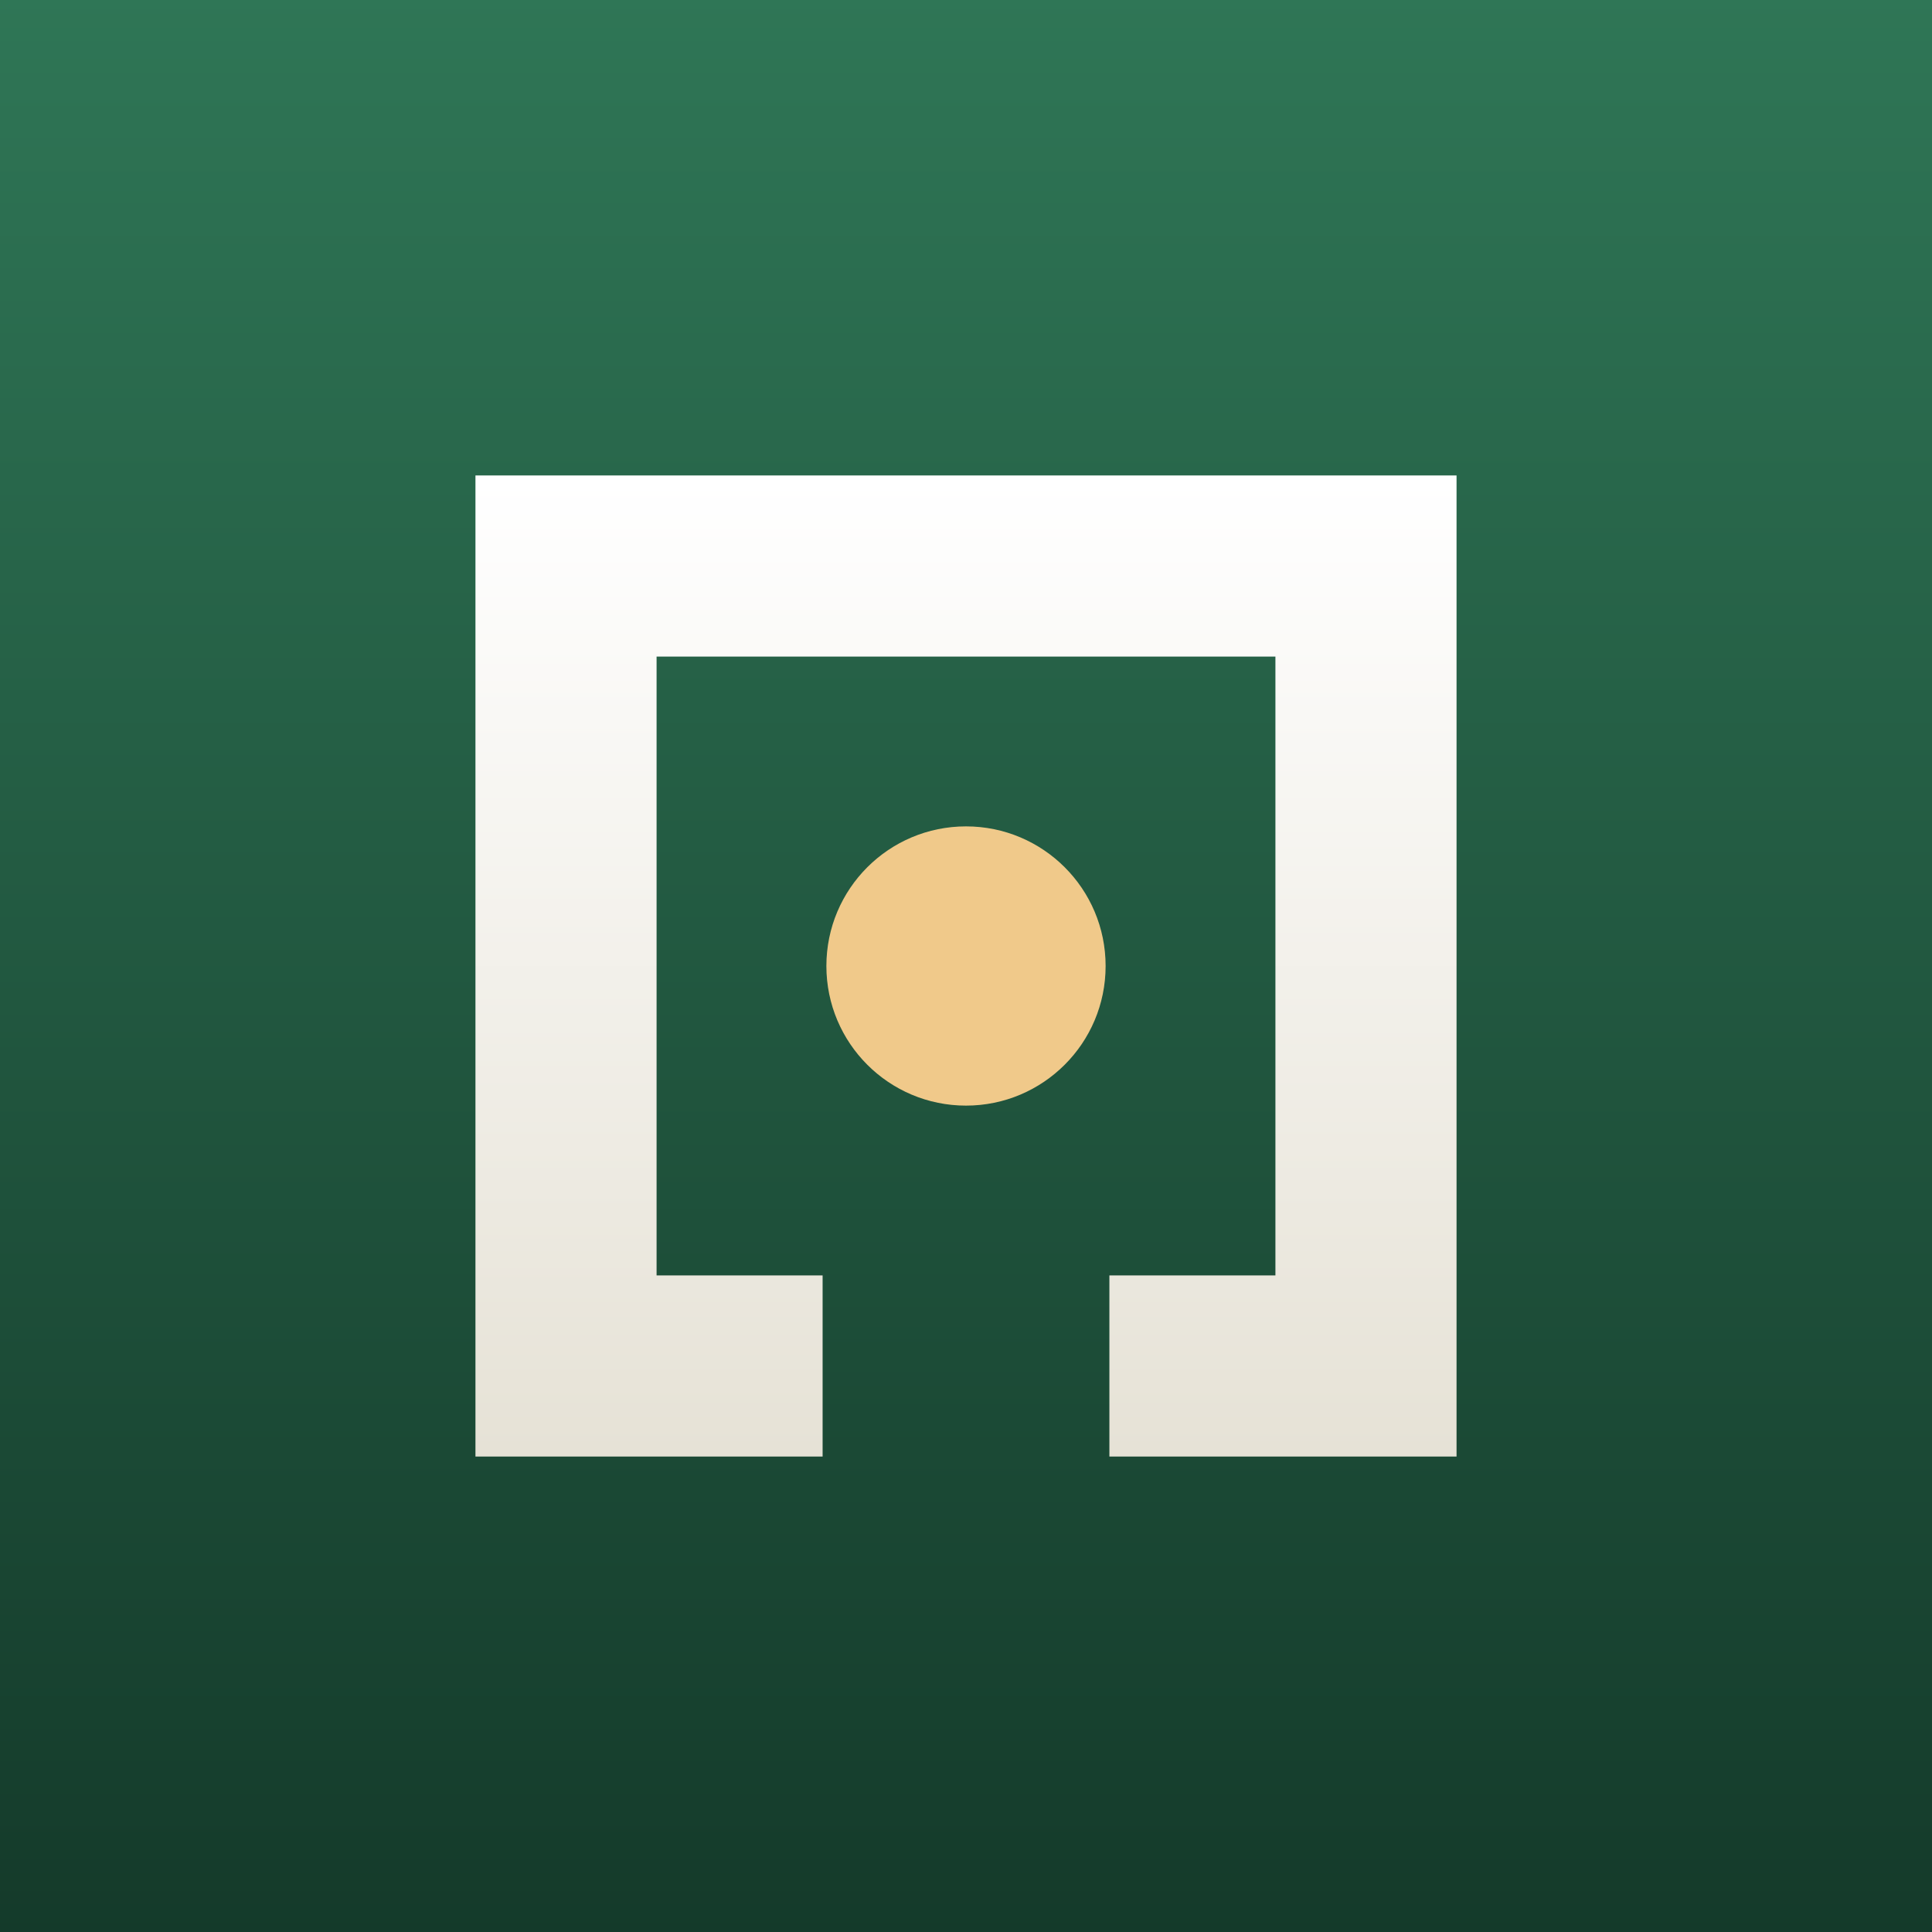
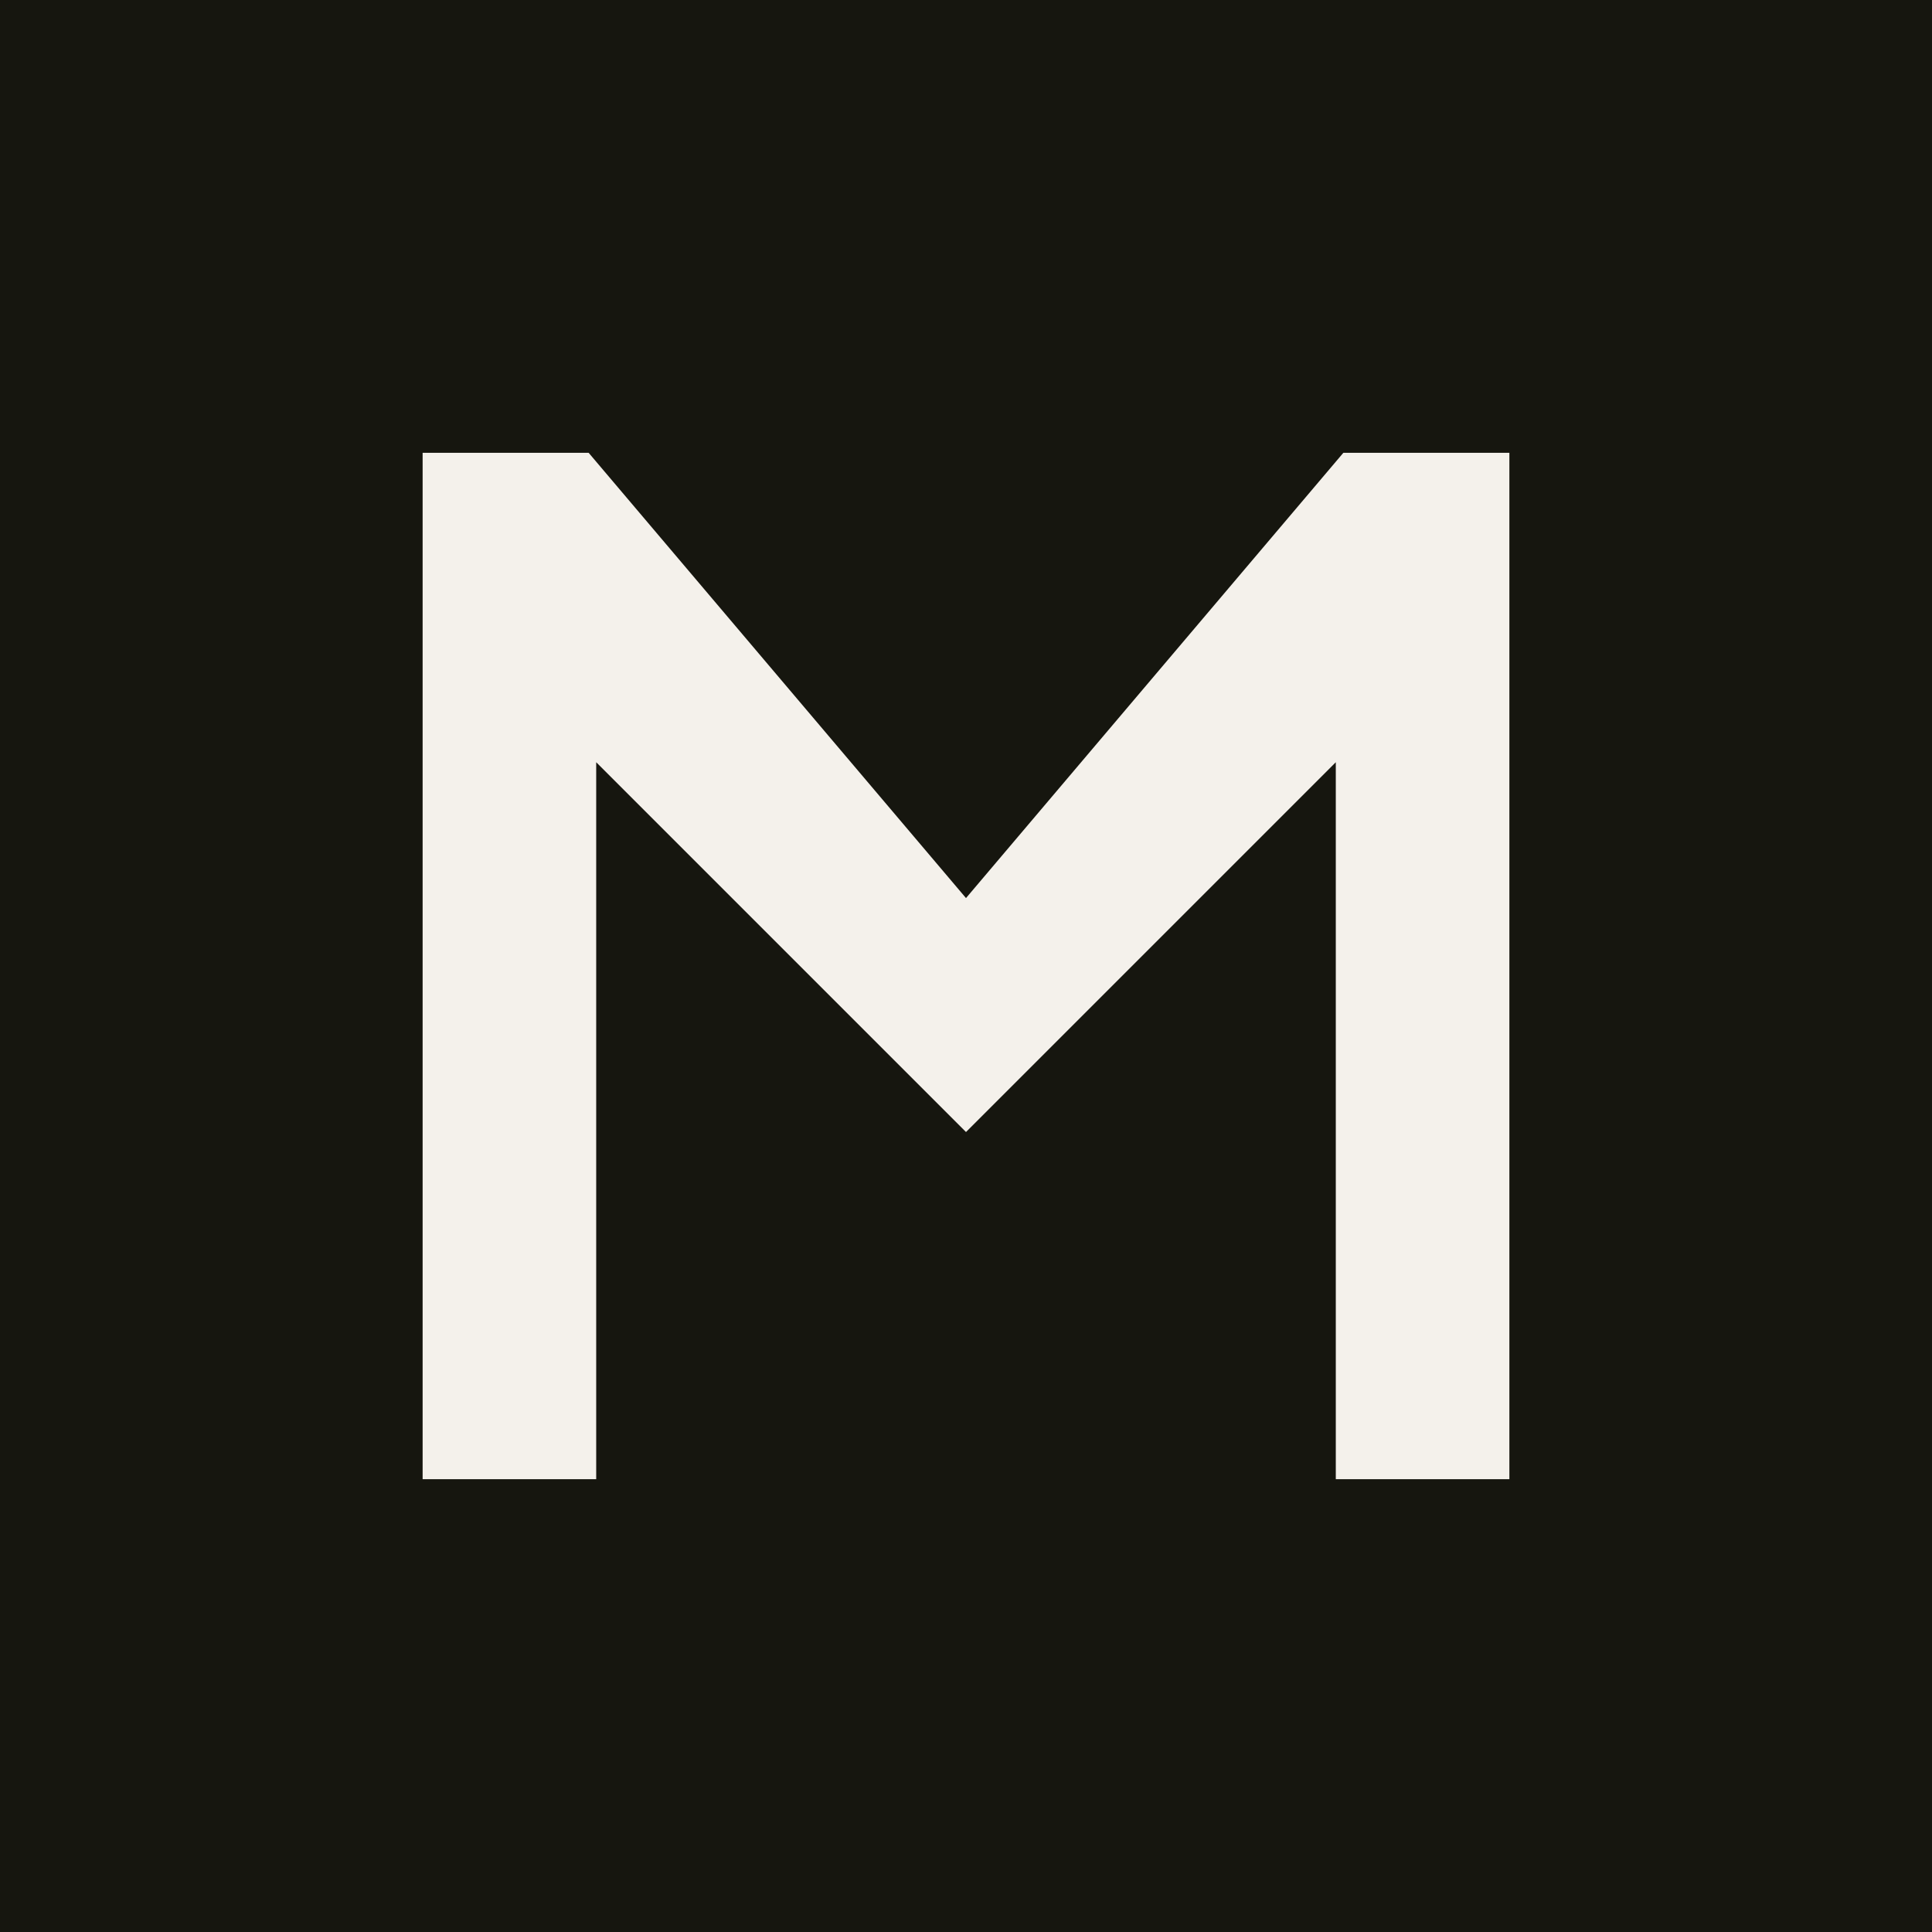
<svg xmlns="http://www.w3.org/2000/svg" viewBox="0 0 1024 1024">
-   <defs>
-     <linearGradient id="bg" x1="0" y1="0" x2="0" y2="1">
-       <stop offset="0" stop-color="#2F7656" />
-       <stop offset="1" stop-color="#143A2A" />
-     </linearGradient>
-     <linearGradient id="wall" x1="0" y1="0" x2="0" y2="1">
-       <stop offset="0" stop-color="#FFFFFF" />
-       <stop offset="1" stop-color="#E6E2D6" />
-     </linearGradient>
-   </defs>
-   <rect width="1024" height="1024" fill="url(#bg)" />
-   <path fill="url(#wall)" d="M252 252h520v520H588v-96h88V348H348v328h88v96H252z" />
-   <circle cx="512" cy="512" r="74" fill="#F0C98A" />
+   <rect width="1024" height="1024" fill="#16160F" />
+   <path fill="#F4F1EB" d="M224 784V240h88l200 236 200-236h88v544h-92V404L512 600 316 404v380z" />
</svg>
